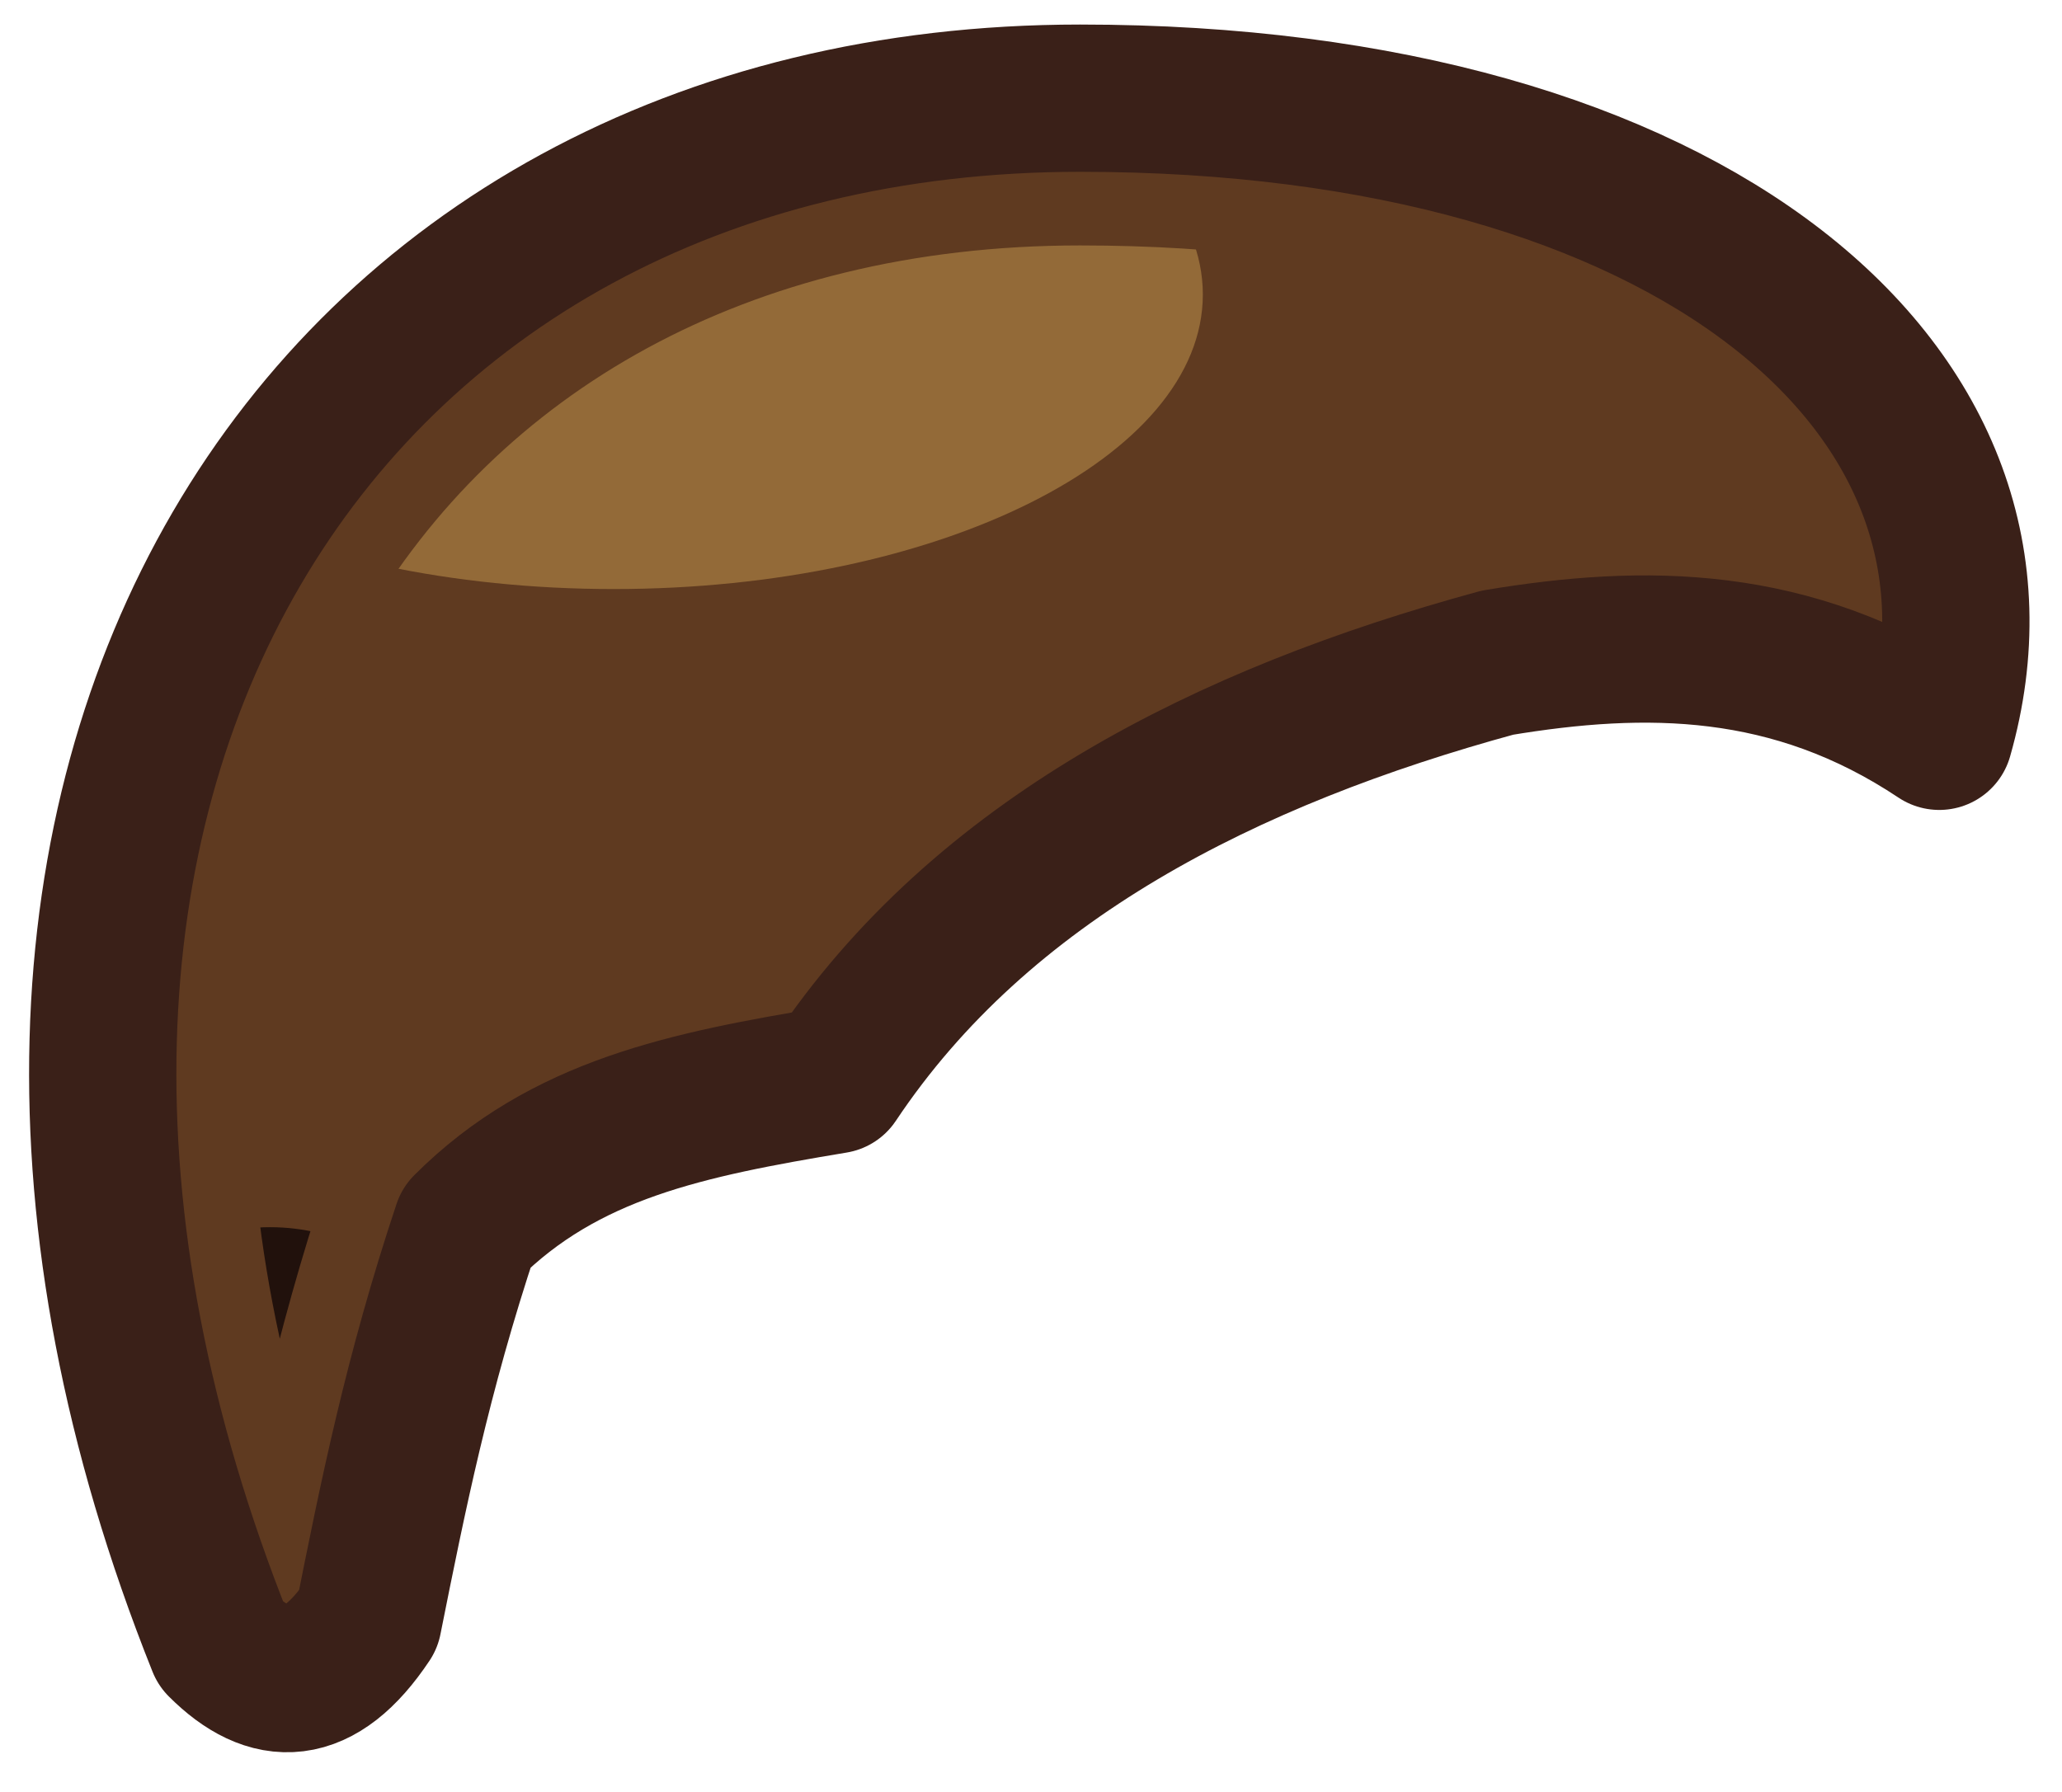
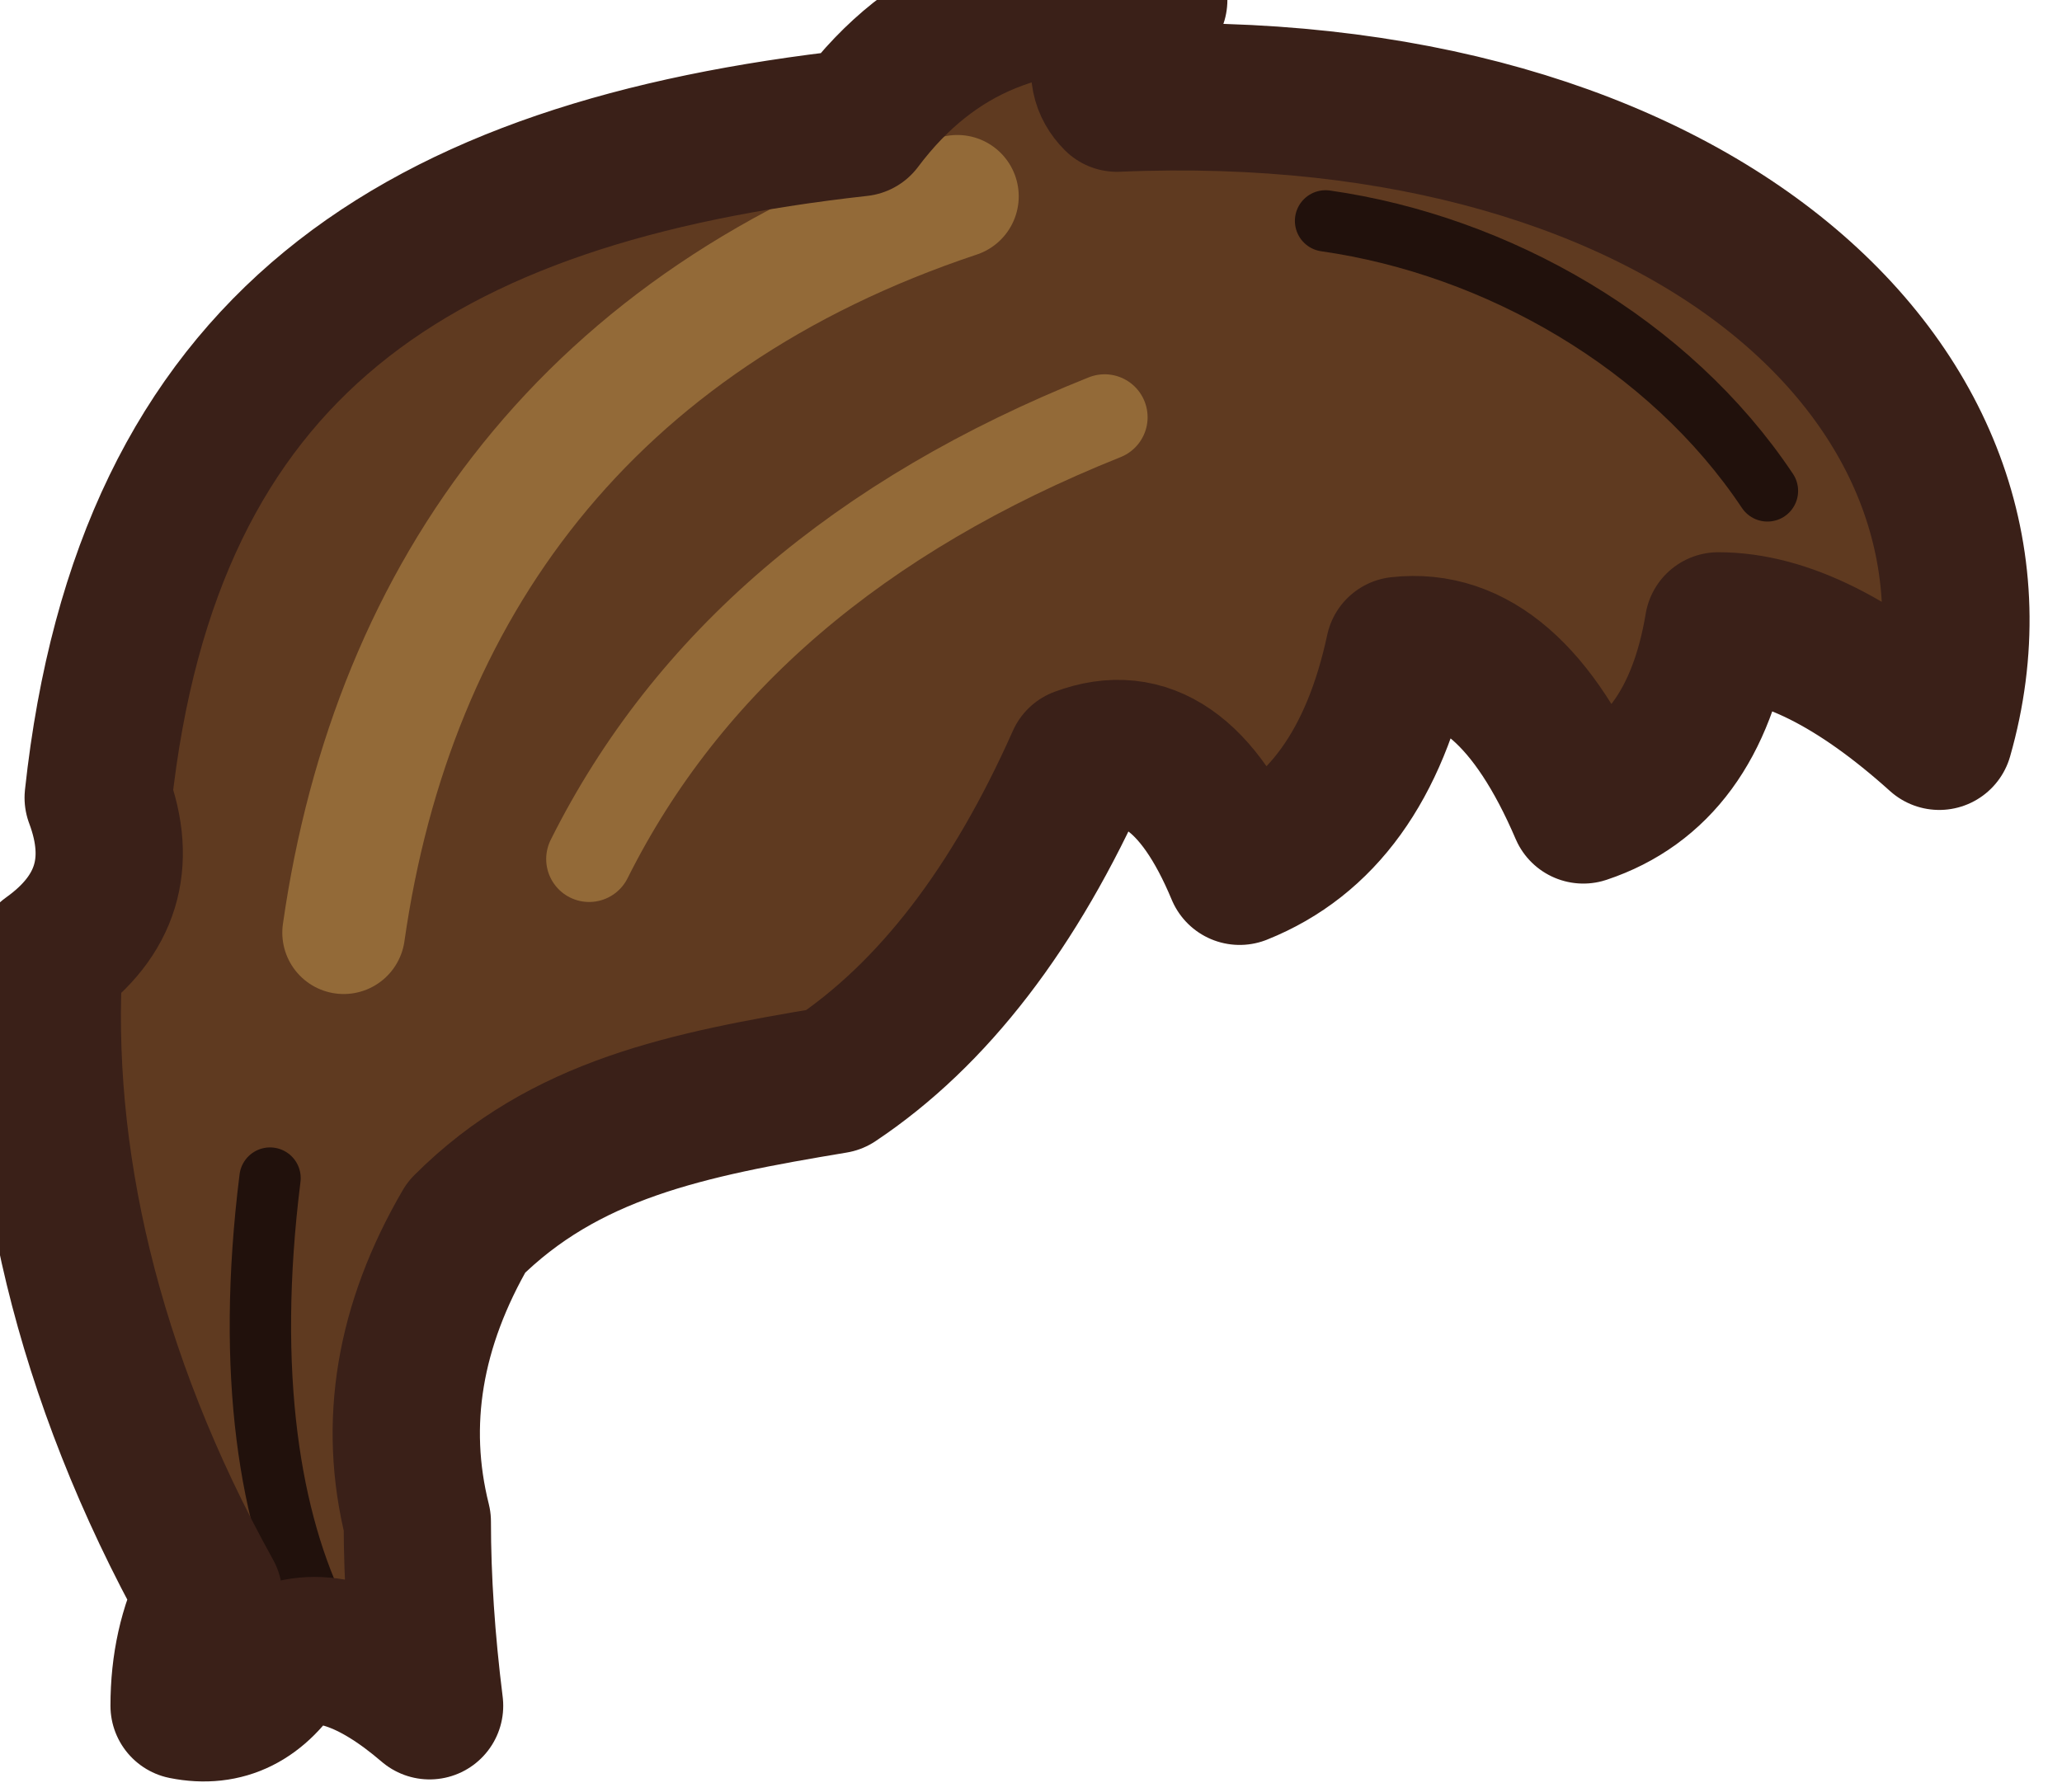
<svg xmlns="http://www.w3.org/2000/svg" width="84" height="73" viewBox="77 34 84 73" shape-rendering="geometricPrecision">
-   <path d="M 86,101 C 72,66 90,38 121,38 C 146,38 160,50 156,64 C 150,60 144,60 138,61 C 127,64 117,69 111,78 C 105,79 100,80 96,84 C 94,90 93,95 92,100 C 90,103 88,103 86,101 Z" fill="#5f3a20" />
+   <path d="M 85.5,99 C 80.5,90 78.5,81 79,73 Q 82.5,70.5 81,66.5 C 83,48 94,41 112,39 C 115,35 119,33.5 124,34 C 122,35.5 121.5,37 122.5,38 C 146,37 160,50 156,64 Q 151,59.5 147,59.5 Q 146,65.5 141.5,67 Q 138.5,60 134,60.5 Q 132.5,67.5 127.5,69.5 Q 125,63.5 121,65 Q 117,74 111,78 C 105,79 100,80 96,84 Q 92.5,90 94,96 Q 94,99.5 94.5,103.5 Q 91,100.5 88.5,101.5 Q 87,104 84.5,103.5 Q 84.5,101 85.5,99 Z" fill="#5f3a20" />
  <defs>
    <clipPath id="hr">
-       <path d="M 86,101 C 72,66 90,38 121,38 C 146,38 160,50 156,64 C 150,60 144,60 138,61 C 127,64 117,69 111,78 C 105,79 100,80 96,84 C 94,90 93,95 92,100 C 90,103 88,103 86,101 Z" />
+       <path d="M 85.5,99 C 80.5,90 78.5,81 79,73 Q 82.5,70.5 81,66.5 C 83,48 94,41 112,39 C 115,35 119,33.5 124,34 C 122,35.5 121.5,37 122.5,38 C 146,37 160,50 156,64 Q 151,59.5 147,59.5 Q 146,65.5 141.5,67 Q 138.5,60 134,60.5 Q 132.5,67.5 127.5,69.5 Q 125,63.5 121,65 Q 117,74 111,78 C 105,79 100,80 96,84 Q 92.5,90 94,96 Q 94,99.5 94.5,103.5 Q 91,100.5 88.5,101.5 Q 87,104 84.5,103.5 Q 84.5,101 85.5,99 Z" />
    </clipPath>
  </defs>
  <g clip-path="url(#hr)">
-     <ellipse cx="102" cy="46" rx="24" ry="12" fill="#936a38" />
-     <ellipse cx="88" cy="96" rx="10" ry="12" fill="#21110c" />
-     <path d="M 86,101 C 72,66 90,38 121,38 C 146,38 160,50 156,64 C 150,60 144,60 138,61 C 127,64 117,69 111,78 C 105,79 100,80 96,84 C 94,90 93,95 92,100 C 90,103 88,103 86,101 Z" fill="none" stroke="#5f3a20" stroke-width="12" stroke-linecap="round" stroke-linejoin="round" />
+     <path d="M 91,72 C 93,58 101,47 116,42" fill="none" stroke="#936a38" stroke-width="5" stroke-linecap="round" />
+     <path d="M 101,69 C 105,61 112,55 122,51" fill="none" stroke="#936a38" stroke-width="3.5" stroke-linecap="round" />
+     <path d="M 88,82 C 87,90 88,96 90,100" fill="none" stroke="#21110c" stroke-width="2.5" stroke-linecap="round" />
+     <path d="M 131,43 C 138,44 145,48 149,54" fill="none" stroke="#21110c" stroke-width="2.5" stroke-linecap="round" />
  </g>
-   <path d="M 86,101 C 72,66 90,38 121,38 C 146,38 160,50 156,64 C 150,60 144,60 138,61 C 127,64 117,69 111,78 C 105,79 100,80 96,84 C 94,90 93,95 92,100 C 90,103 88,103 86,101 Z" fill="none" stroke="#3a2018" stroke-width="6" stroke-linecap="round" stroke-linejoin="round" />
+   <path d="M 85.5,99 C 80.5,90 78.5,81 79,73 Q 82.5,70.5 81,66.5 C 83,48 94,41 112,39 C 115,35 119,33.5 124,34 C 122,35.5 121.5,37 122.5,38 C 146,37 160,50 156,64 Q 151,59.5 147,59.5 Q 146,65.5 141.5,67 Q 138.5,60 134,60.5 Q 132.5,67.5 127.5,69.5 Q 125,63.5 121,65 Q 117,74 111,78 C 105,79 100,80 96,84 Q 92.5,90 94,96 Q 94,99.5 94.5,103.5 Q 91,100.5 88.5,101.5 Q 87,104 84.5,103.5 Q 84.5,101 85.5,99 Z" fill="none" stroke="#3a2018" stroke-width="6" stroke-linecap="round" stroke-linejoin="round" />
</svg>
